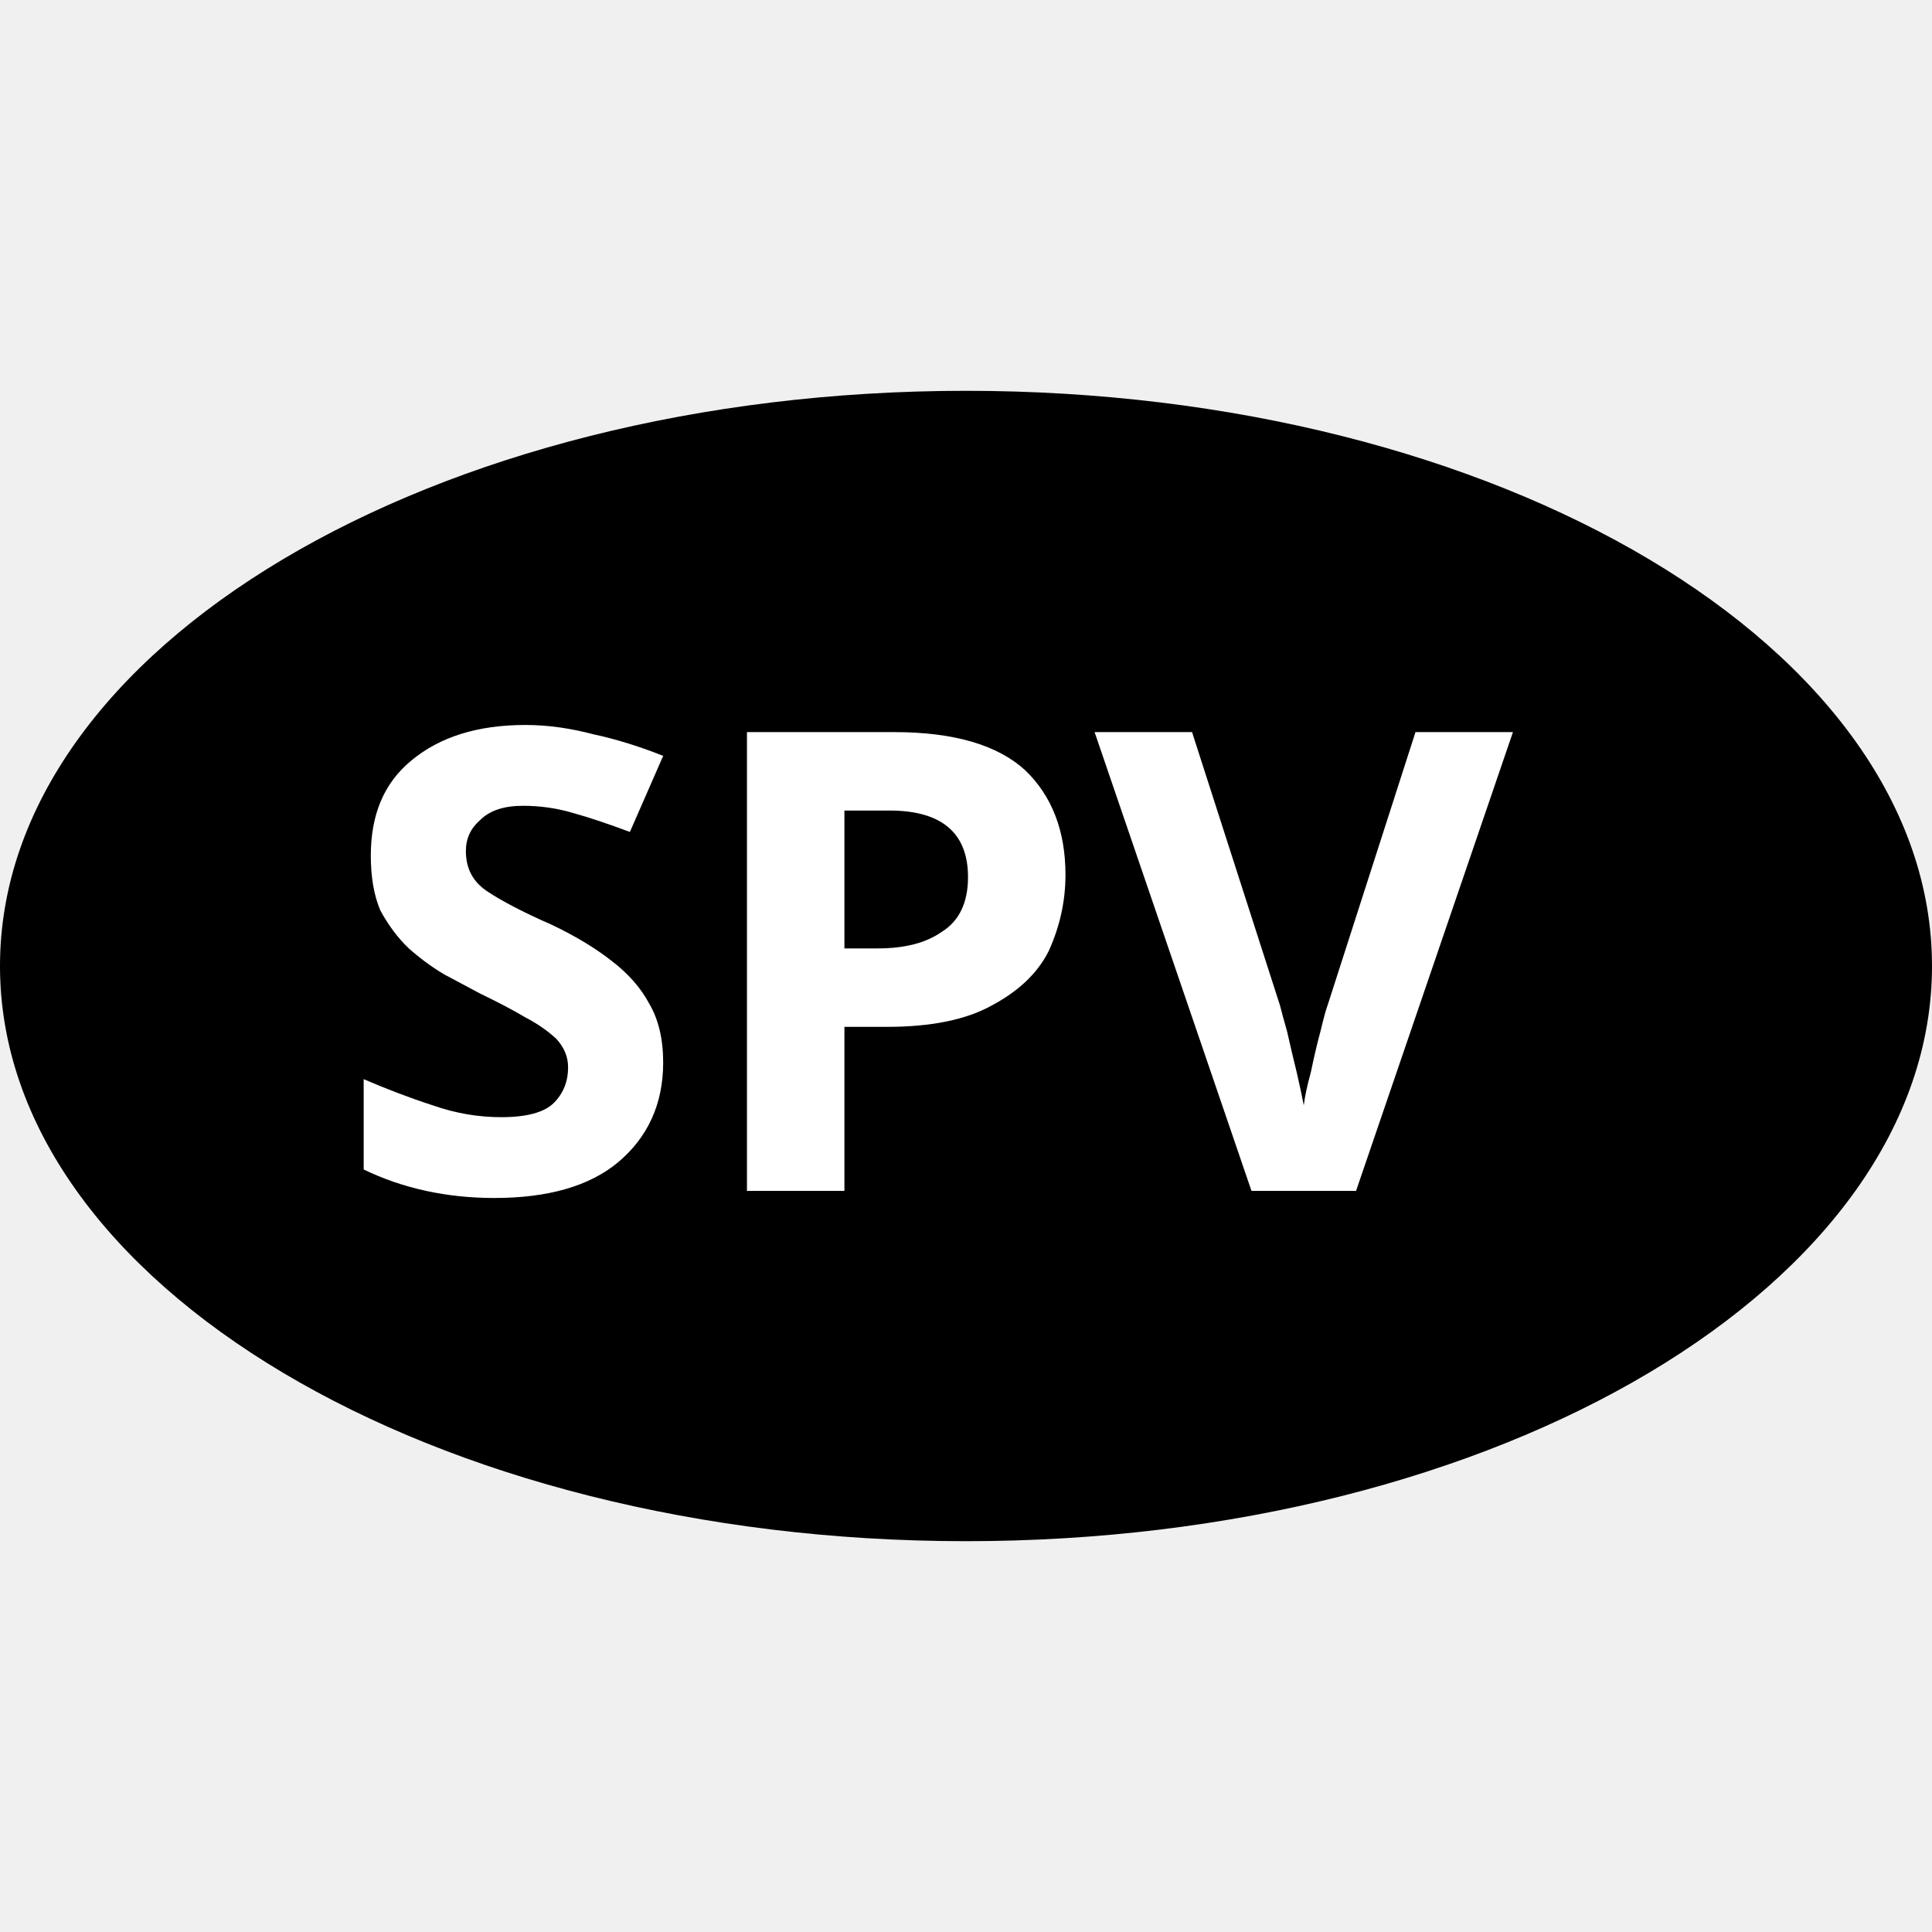
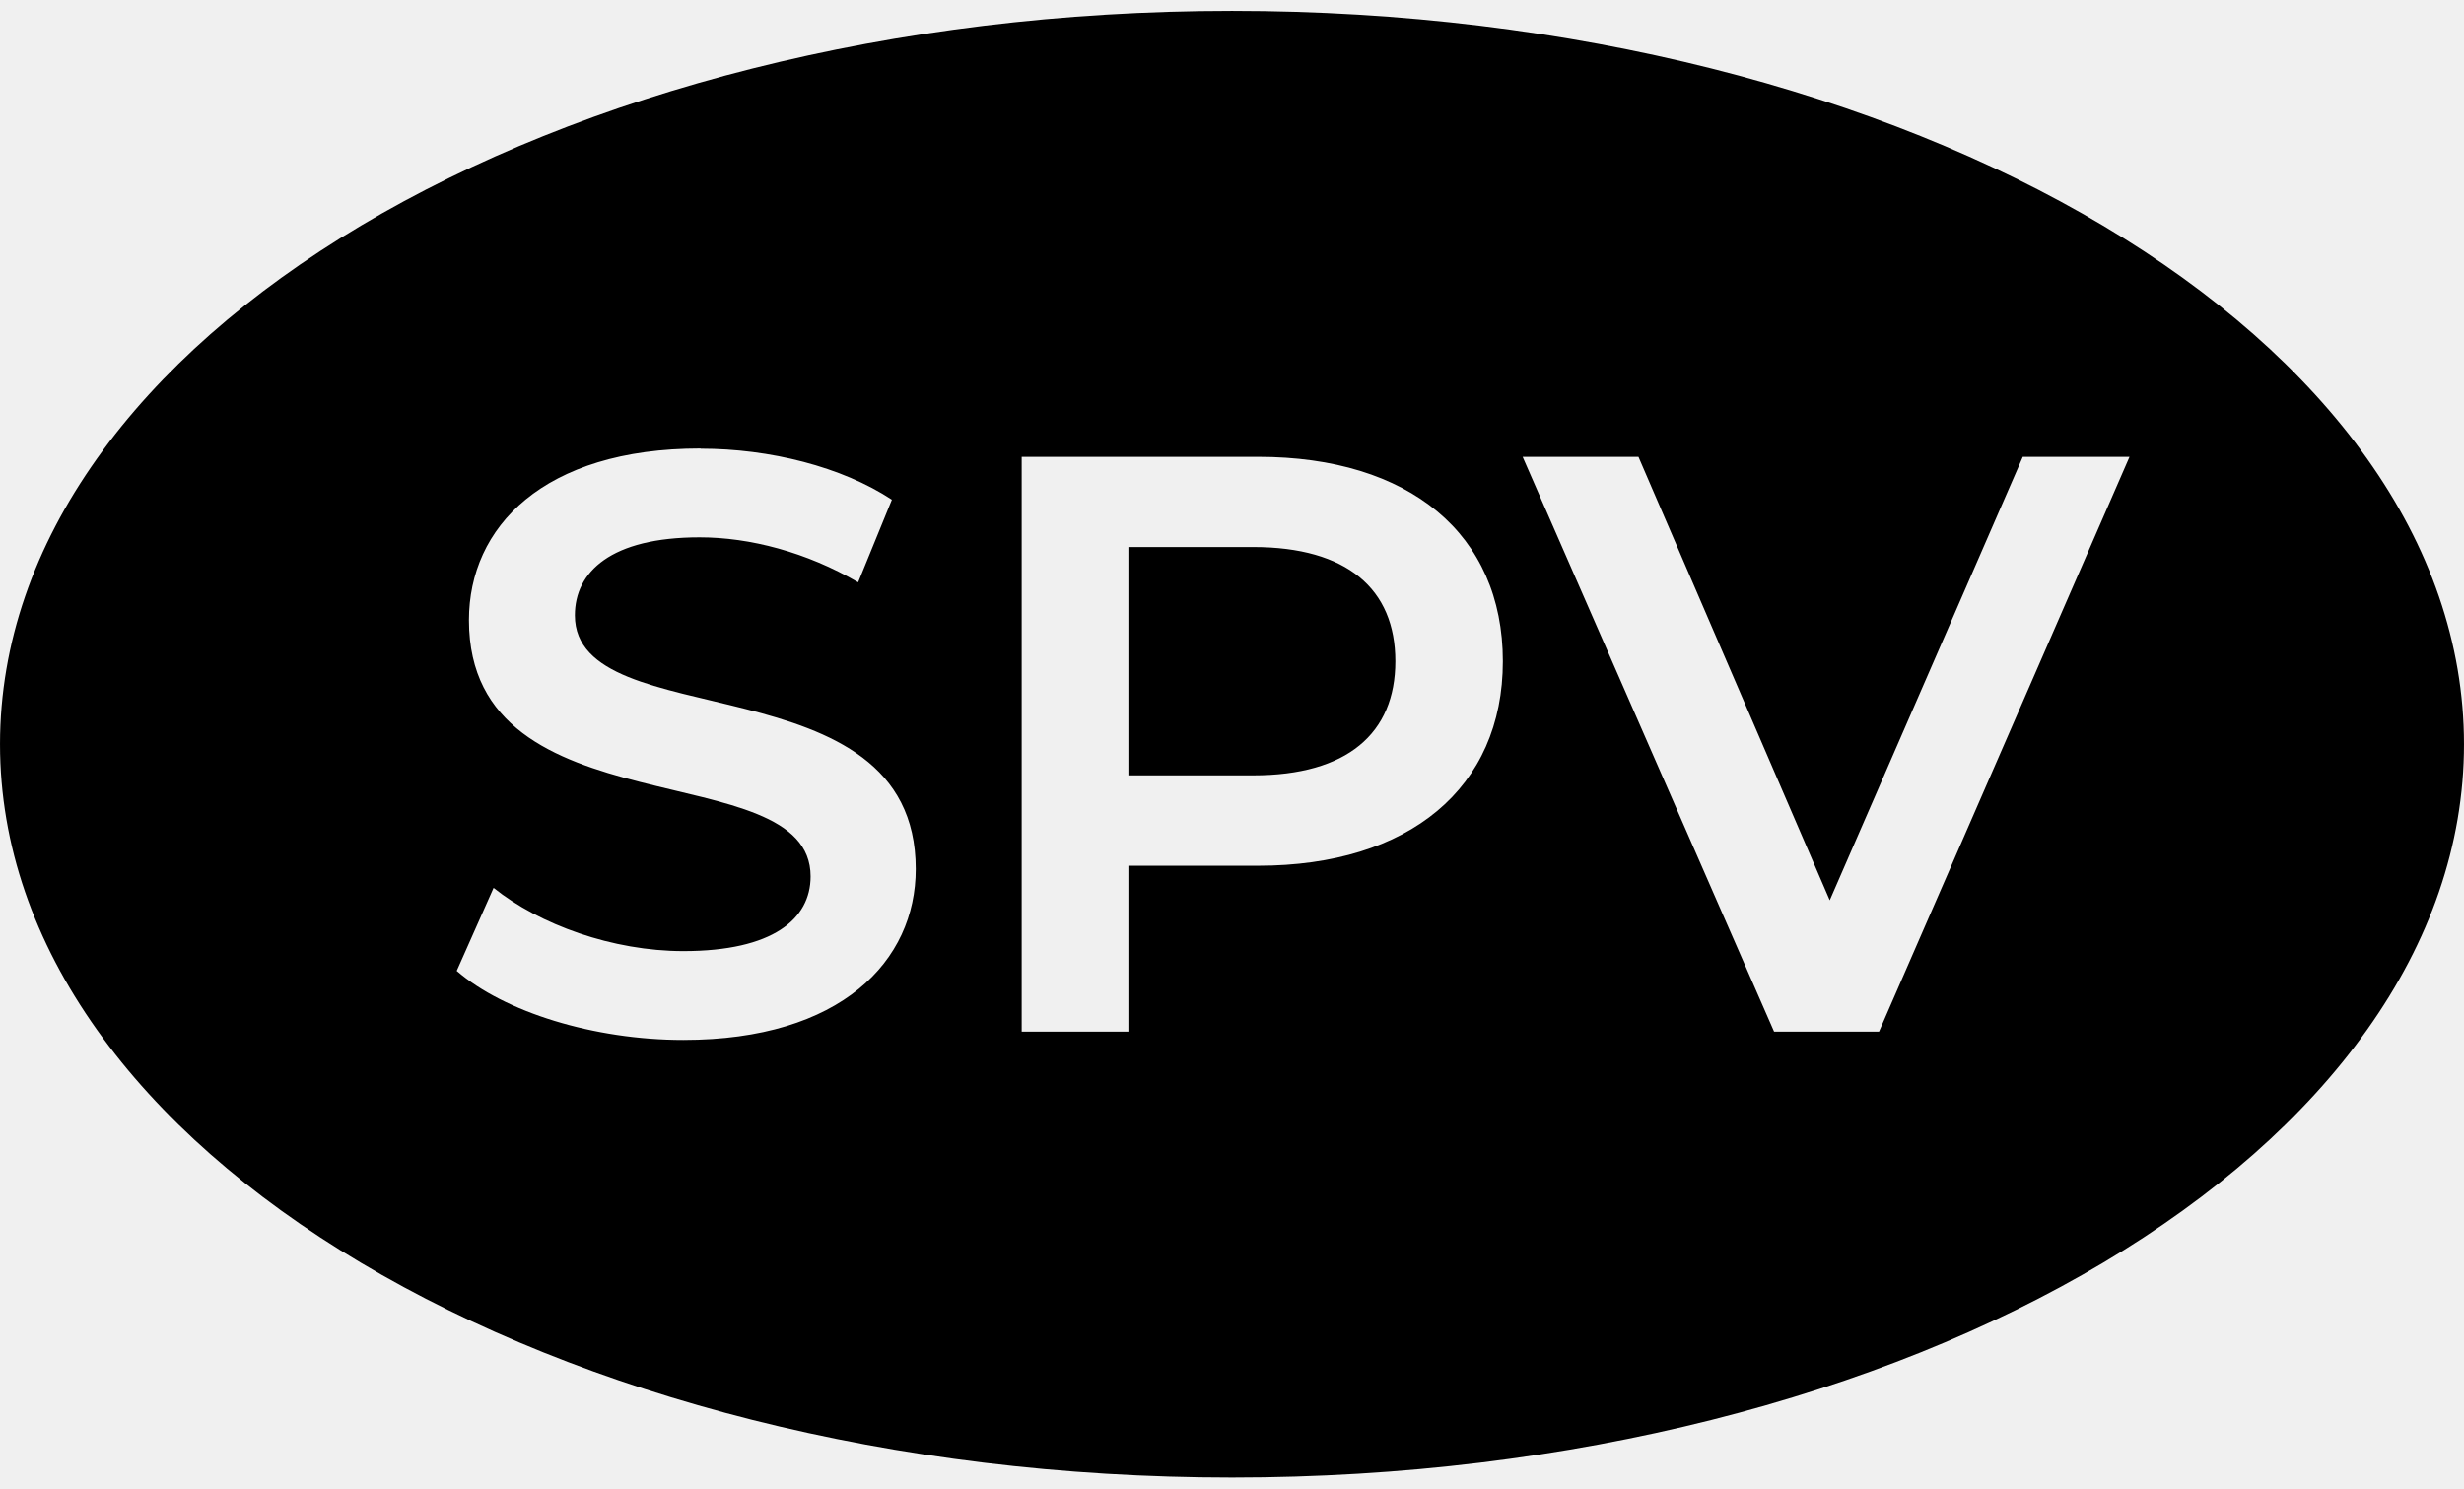
- <svg xmlns="http://www.w3.org/2000/svg" width="48" height="48" viewBox="0 0 12.7 12.7" version="1.1" id="svg5">
+ <svg xmlns="http://www.w3.org/2000/svg" width="48" height="29" viewBox="0 0 12.7 7.673" version="1.1" id="svg5">
  <defs id="defs2" />
  <g id="layer1">
-     <ellipse style="fill:#000000;stroke-width:0.265" id="path337" cx="6.35" cy="6.35" rx="6.35" ry="3.781" />
-     <text xml:space="preserve" style="font-size:4.233px;font-family:'Noto Serif';-inkscape-font-specification:'Noto Serif';fill:#000000;stroke-width:0.265" x="2.205" y="7.832" id="text167">
-       <tspan id="tspan165" style="font-style:normal;font-variant:normal;font-weight:600;font-stretch:normal;font-size:4.233px;font-family:Montserrat;-inkscape-font-specification:'Montserrat Semi-Bold';fill:#ffffff;stroke-width:0.265" x="2.205" y="7.832">SPV</tspan>
-     </text>
+     <path id="path337" style="fill:#000000;stroke-width:0.265" d="M 6.35,0.056 A 6.35,3.781 0 0 0 0,3.836 6.35,3.781 0 0 0 6.35,7.617 6.35,3.781 0 0 0 12.7,3.836 6.35,3.781 0 0 0 6.35,0.056 Z M 3.611,2.313 c 0.356,0 0.728,0.093 0.986,0.263 L 4.423,3.002 C 4.156,2.846 3.864,2.77 3.606,2.77 c -0.457,0 -0.643,0.178 -0.643,0.402 0,0.631 1.757,0.22 1.757,1.308 0,0.474 -0.385,0.881 -1.198,0.881 -0.461,0 -0.923,-0.144 -1.168,-0.356 L 2.544,4.577 c 0.237,0.19 0.614,0.326 0.978,0.326 0.461,0 0.656,-0.165 0.656,-0.385 0,-0.639 -1.761,-0.22 -1.761,-1.321 0,-0.478 0.381,-0.885 1.194,-0.885 z m 1.655,0.042 h 1.219 c 0.779,0 1.261,0.398 1.261,1.054 0,0.652 -0.482,1.054 -1.261,1.054 h -0.669 v 0.855 h -0.55 z m 2.582,0 H 8.445 L 9.431,4.641 10.426,2.355 h 0.55 L 9.685,5.318 H 9.144 Z M 5.816,2.82 V 3.997 H 6.46 c 0.483,0 0.732,-0.216 0.732,-0.588 0,-0.373 -0.25,-0.589 -0.732,-0.589 z" />
  </g>
</svg>
